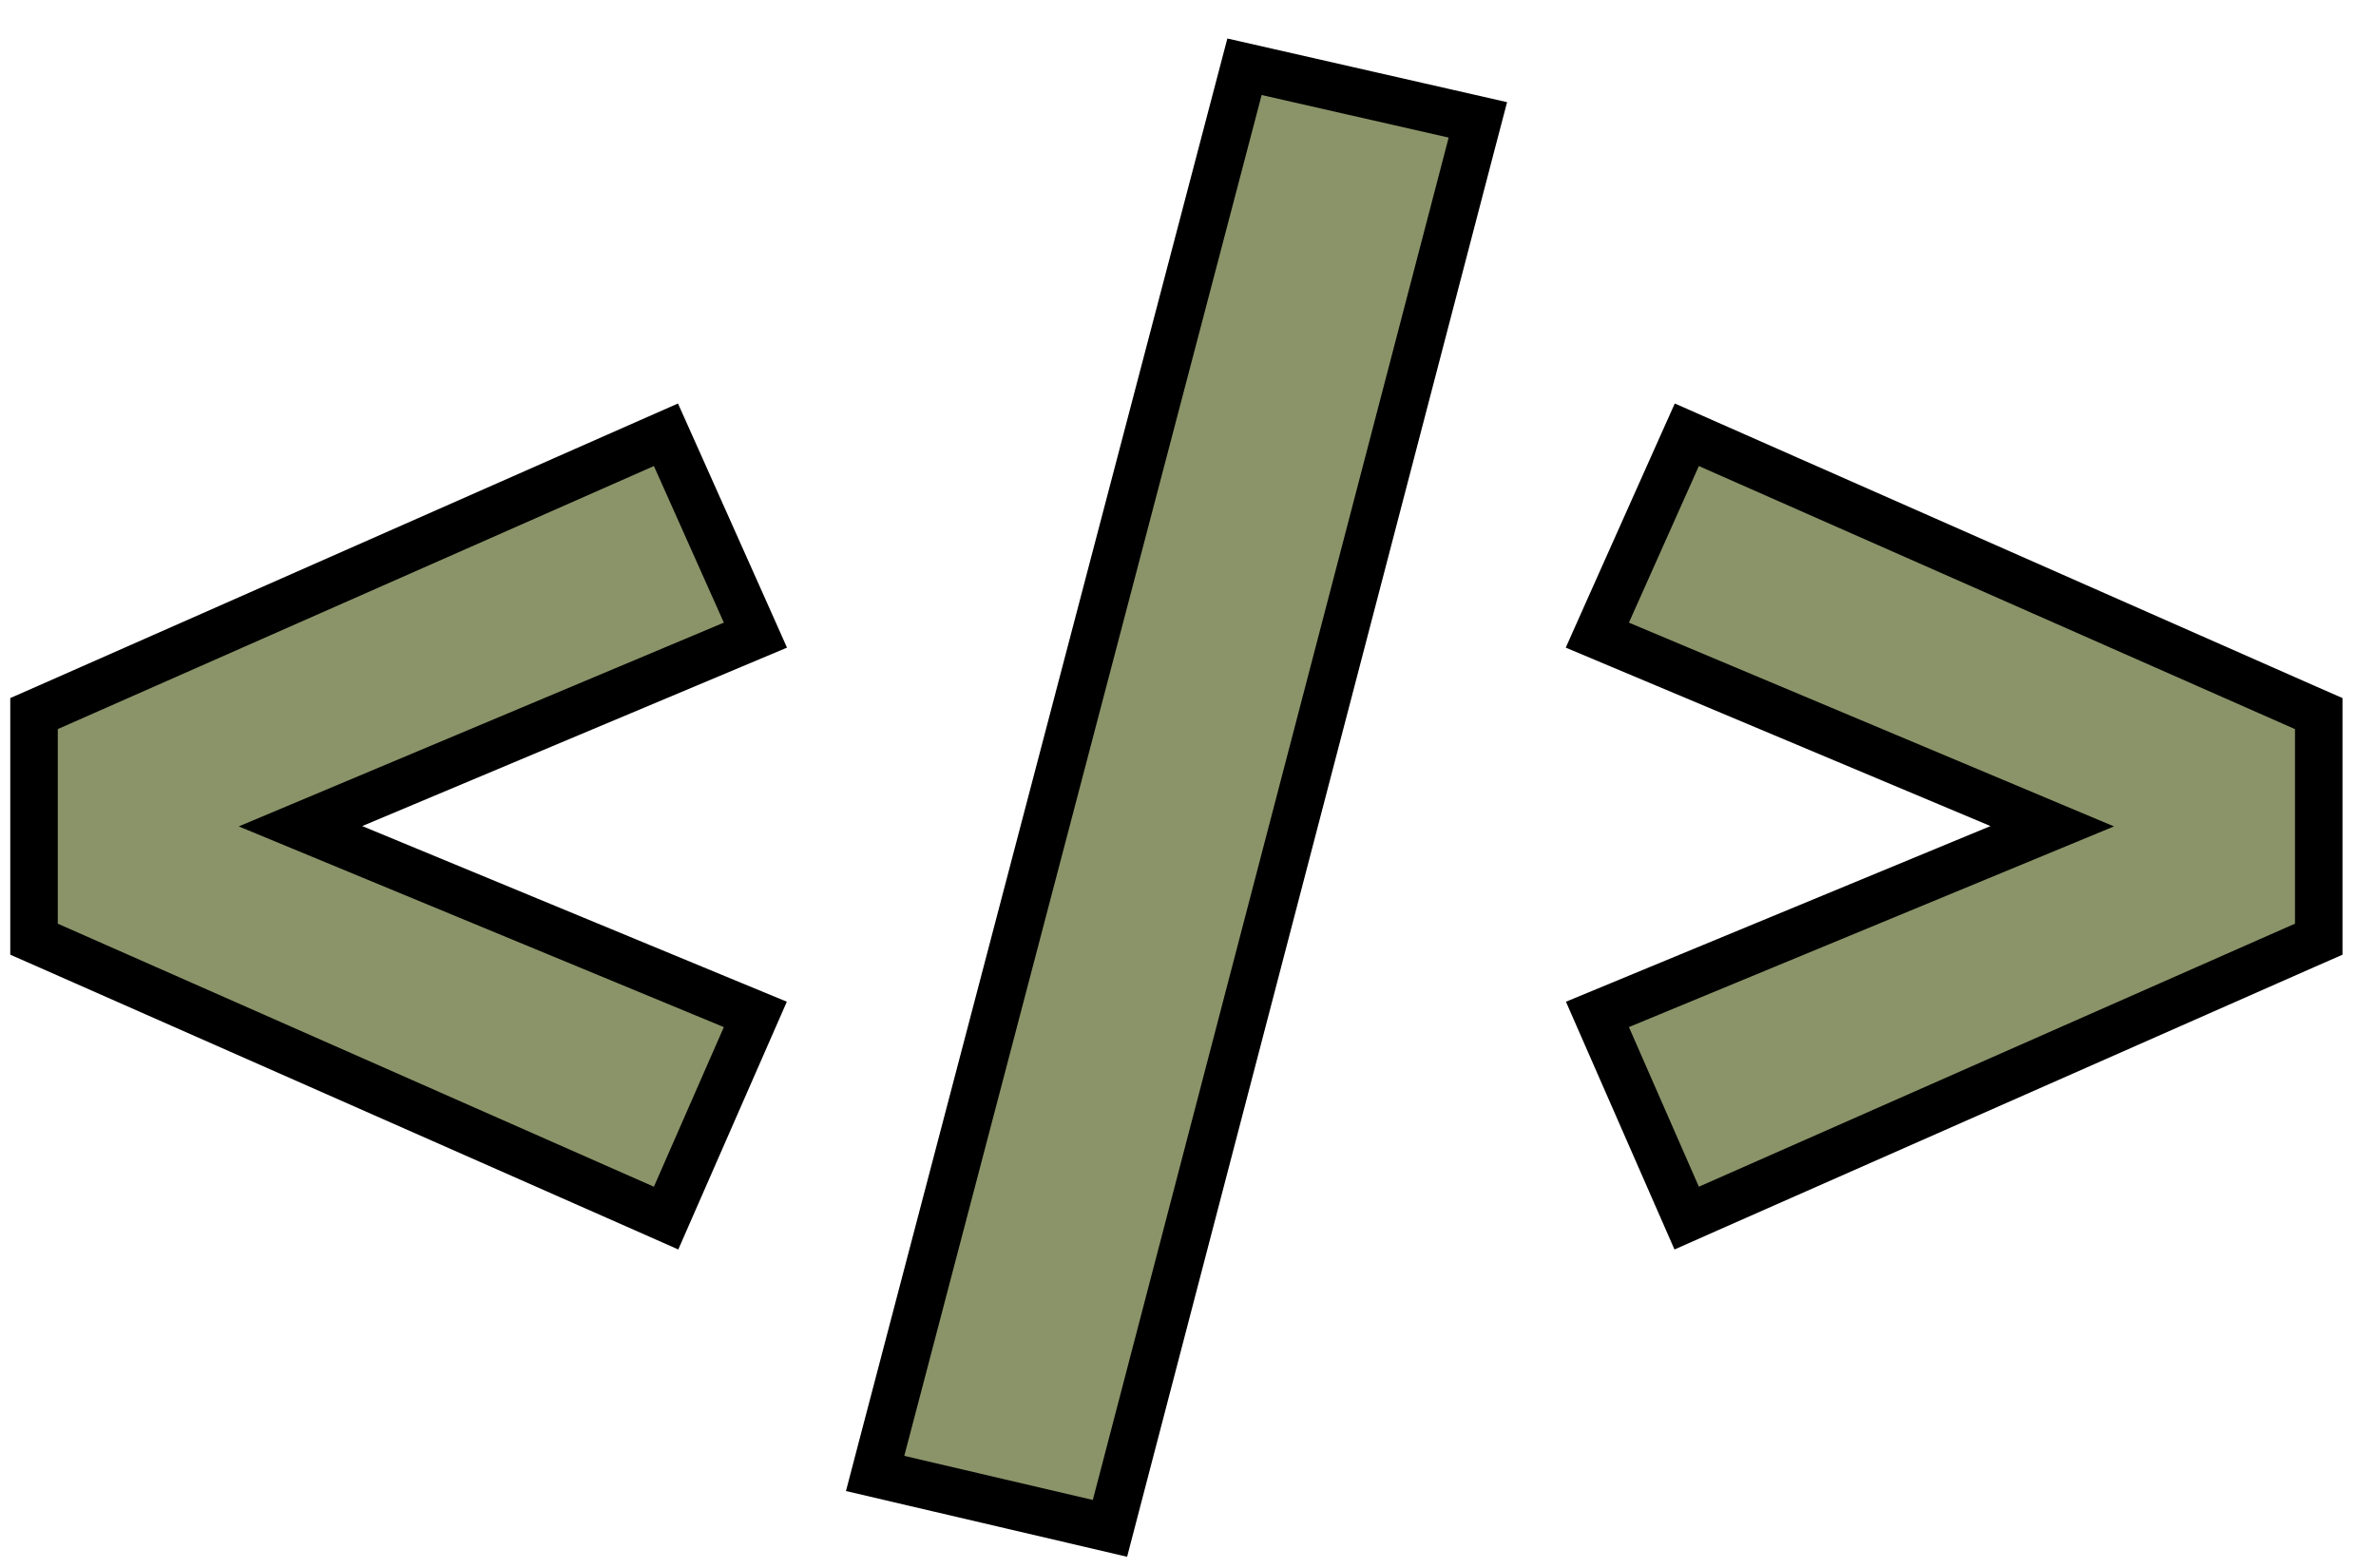
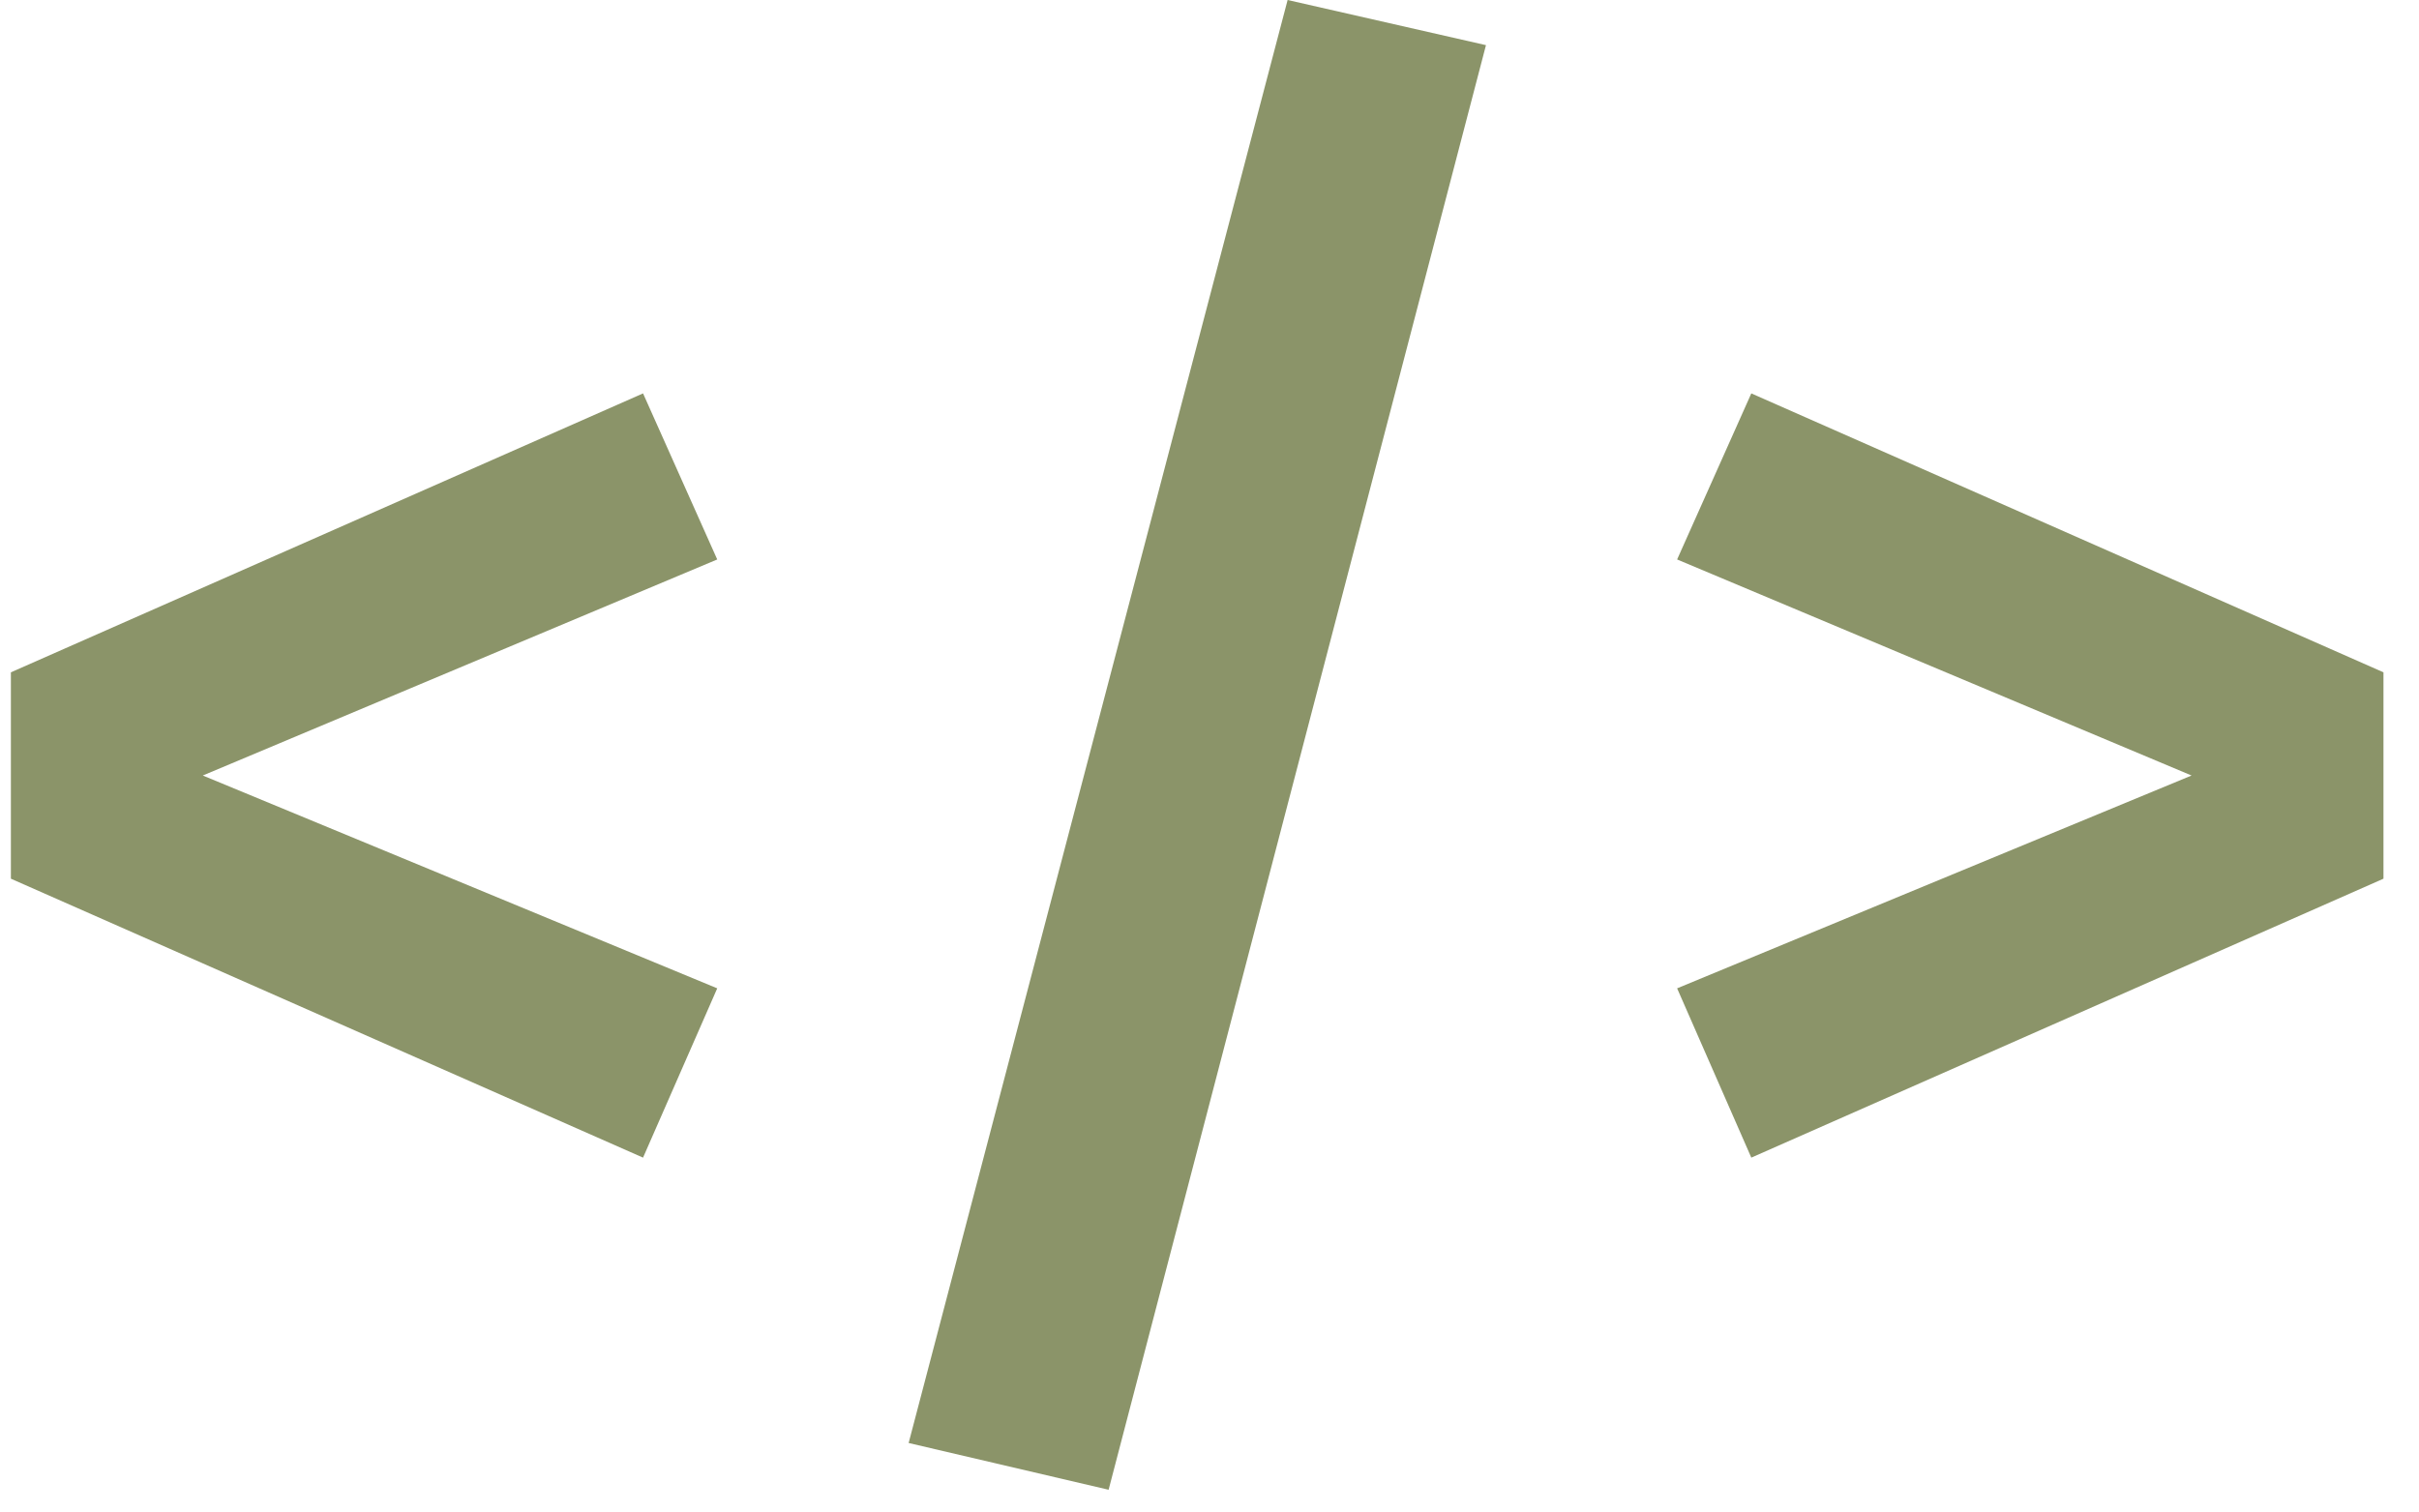
- <svg xmlns="http://www.w3.org/2000/svg" width="50" height="33" viewBox="0 0 50 33" fill="none">
-   <path d="M14.217 9.604L14.014 9.15L13.558 9.351L1.014 14.887L0.716 15.018V15.344V19.44V19.766L1.014 19.897L13.558 25.433L14.017 25.636L14.218 25.177L15.69 21.817L15.895 21.349L15.423 21.154L6.323 17.389L15.426 13.565L15.897 13.367L15.689 12.9L14.217 9.604ZM26.66 1.512L26.189 1.405L26.066 1.873L18.546 30.513L18.416 31.01L18.916 31.127L22.884 32.055L23.358 32.166L23.481 31.694L30.969 3.022L31.1 2.523L30.596 2.408L26.66 1.512ZM35.952 9.351L35.497 9.15L35.294 9.604L33.822 12.9L33.614 13.367L34.085 13.565L43.187 17.389L34.087 21.154L33.616 21.349L33.821 21.817L35.293 25.177L35.494 25.636L35.952 25.433L48.496 19.897L48.795 19.766V19.44V15.344V15.018L48.496 14.887L35.952 9.351Z" fill="#8B9469" stroke="black" />
+ <svg xmlns="http://www.w3.org/2000/svg" width="48" height="30" viewBox="0 0 48 30" fill="none">
+   <path d="M12.76 7.808L14.232 11.104L4.024 15.392L14.232 19.616L12.76 22.976L0.216 17.44V13.344L12.76 7.808Z" fill="#8B9469" />
+   <path d="M25.55 0L29.486 0.896L21.998 29.568L18.03 28.64L25.55 0Z" fill="#8B9469" />
+   <path d="M34.751 7.808L47.295 13.344V17.44L34.751 22.976L33.279 19.616L43.487 15.392L33.279 11.104L34.751 7.808Z" fill="#8B9469" />
</svg>
